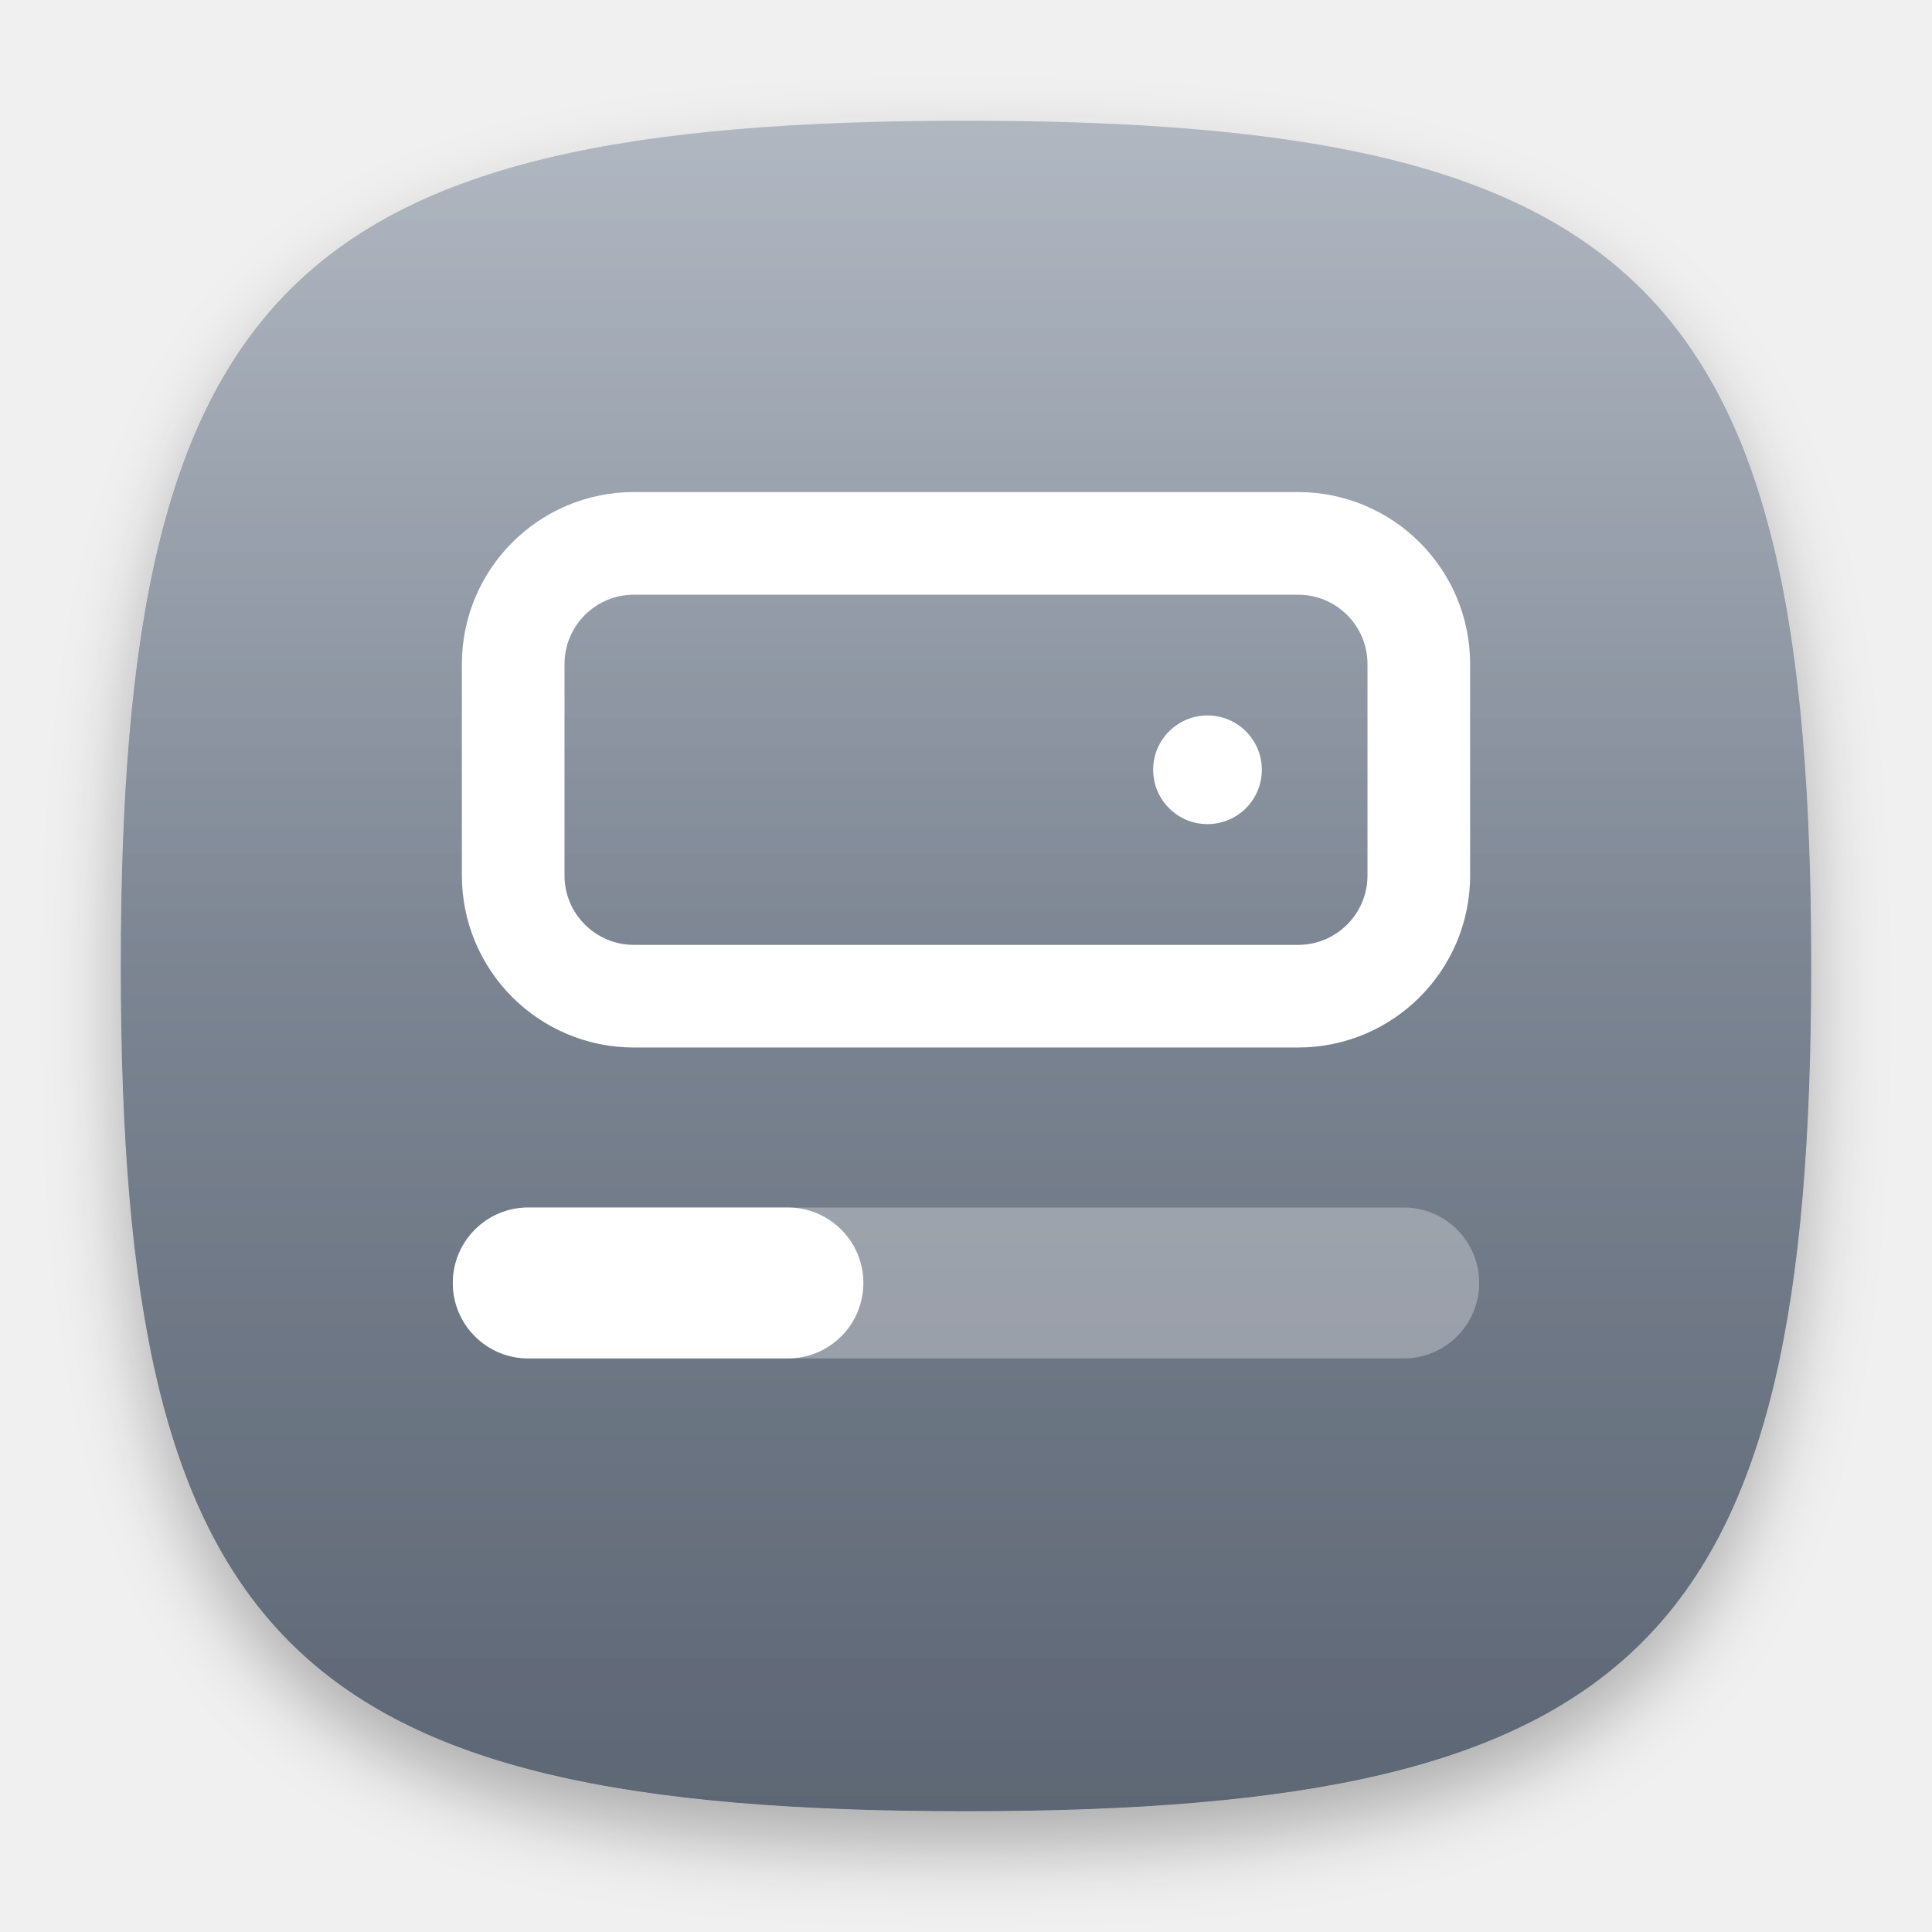
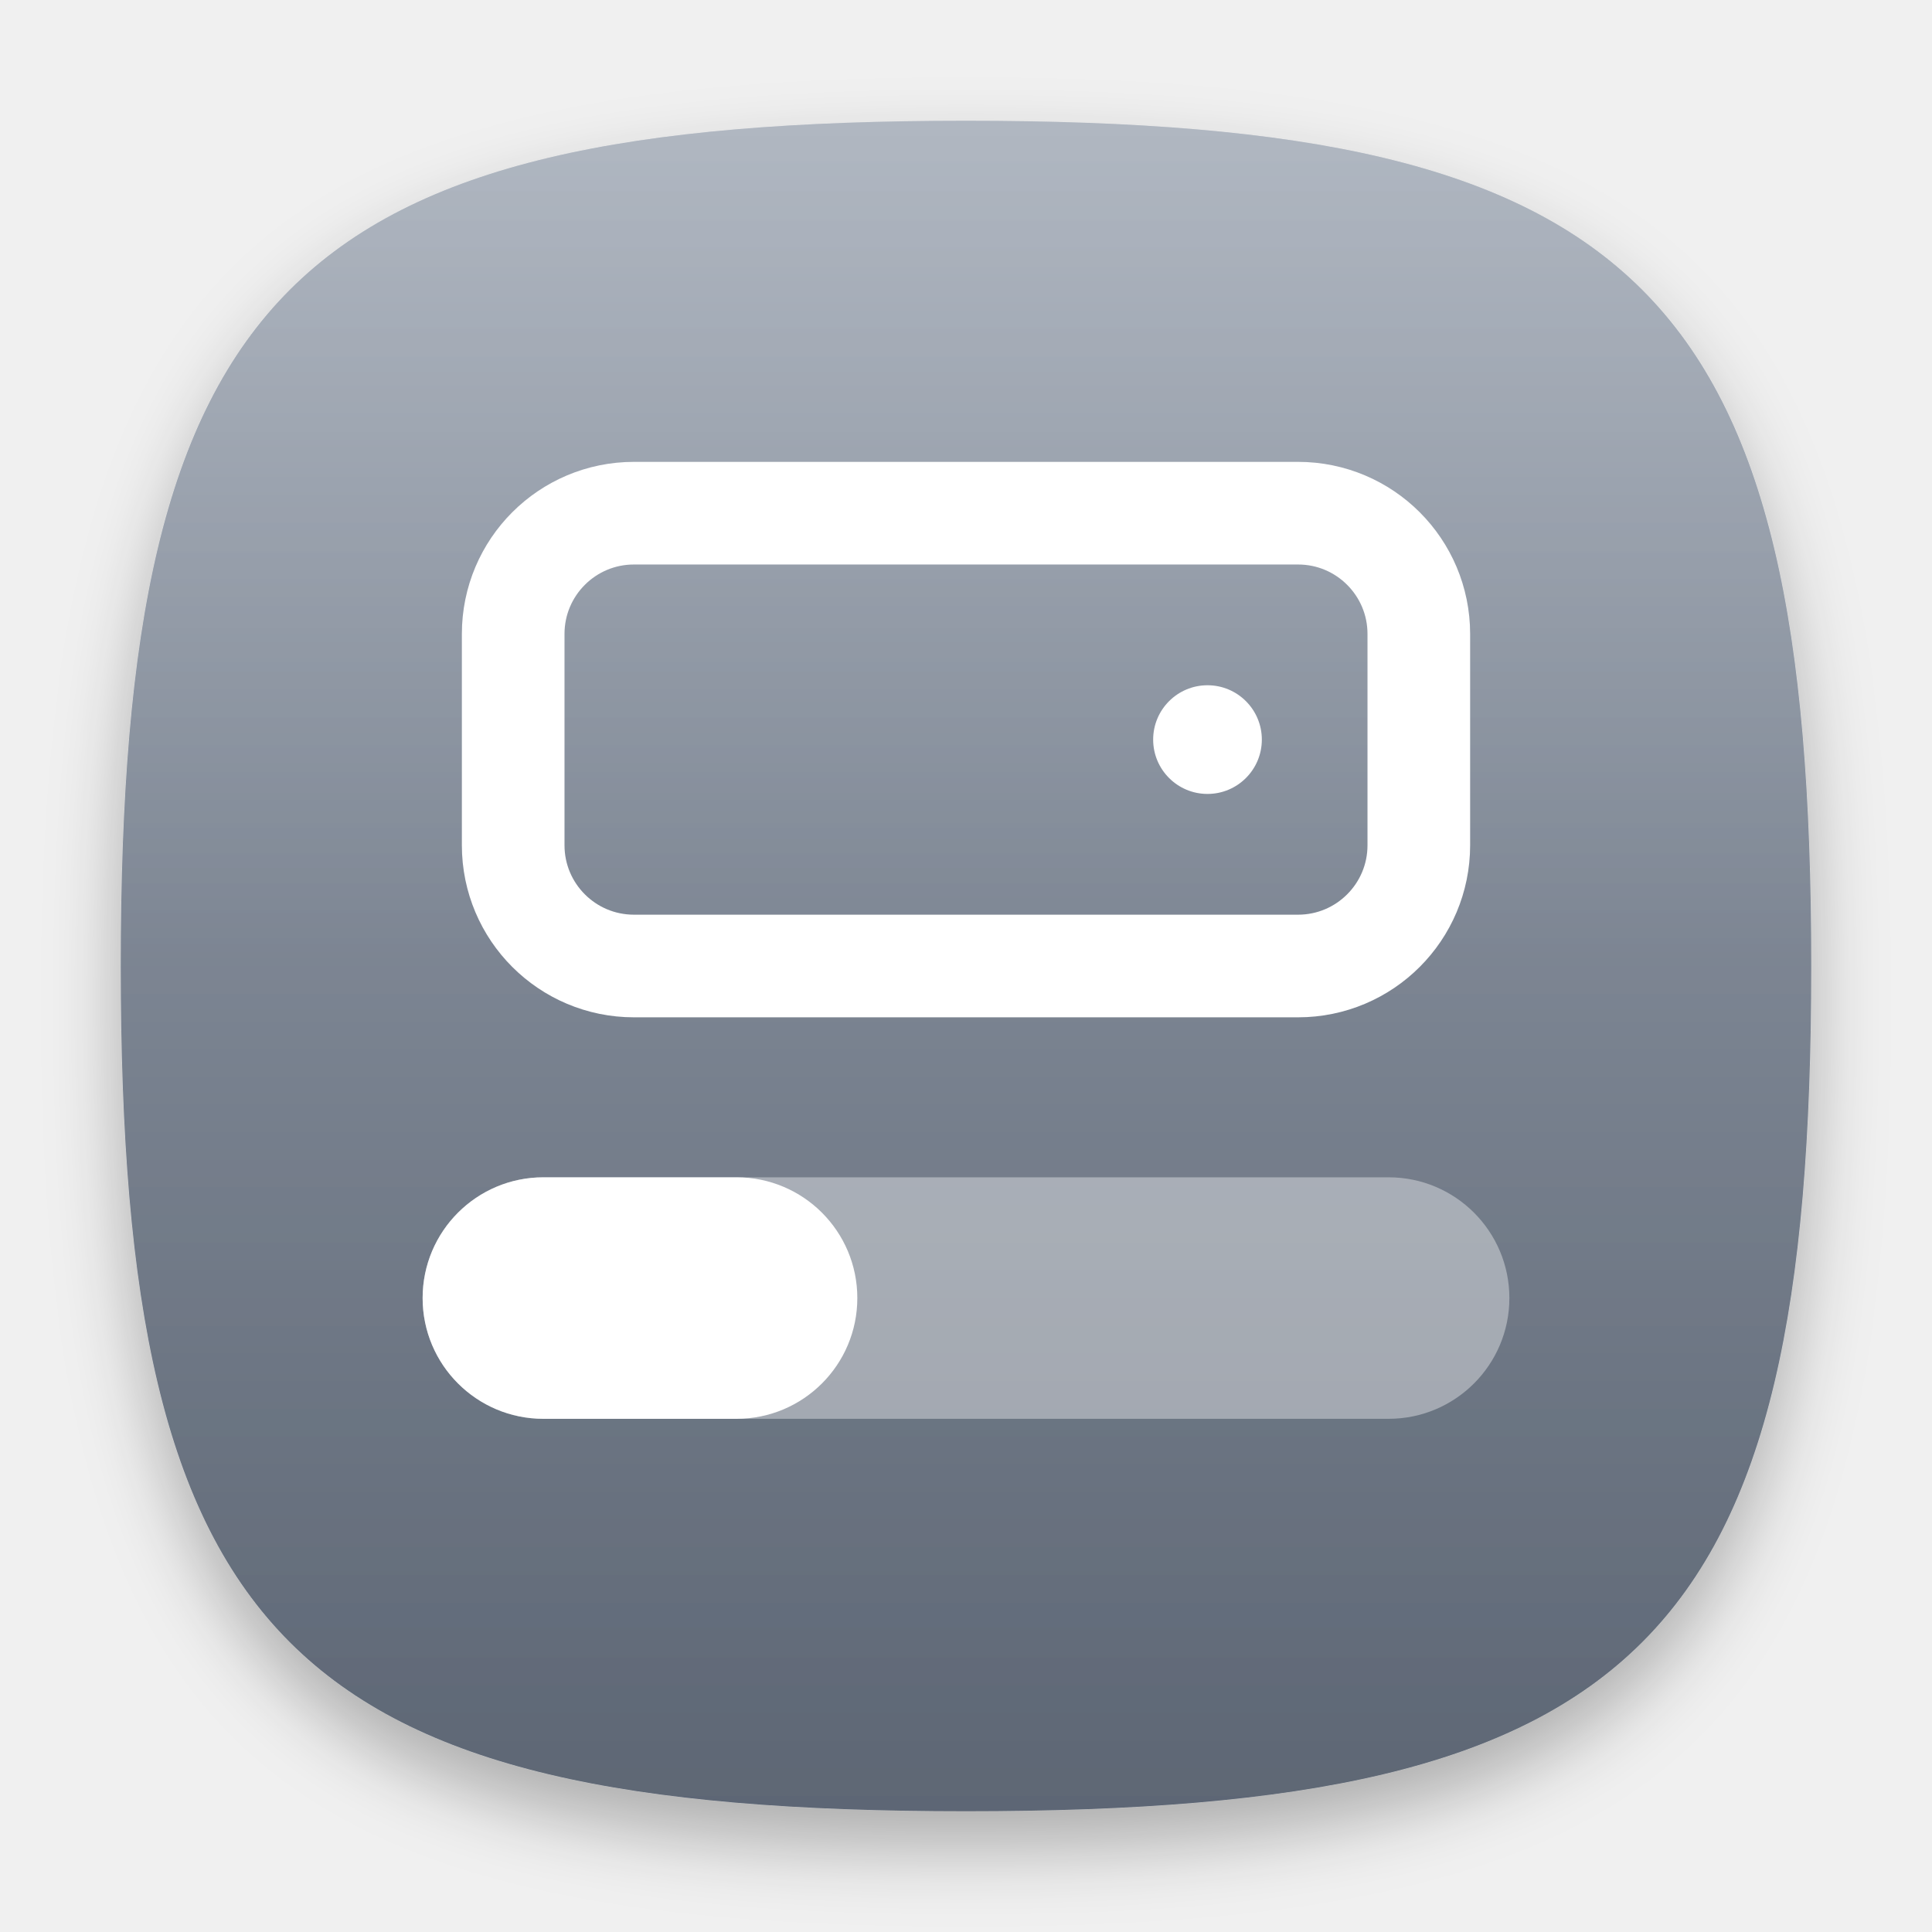
<svg xmlns="http://www.w3.org/2000/svg" width="64" height="64" viewBox="0 0 64 64">
  <defs>
    <linearGradient id="t" x1="0" y1="0" x2="0" y2="1">
      <stop offset="0" stop-color="#9aa3b0" />
      <stop offset="1" stop-color="#5d6674" />
    </linearGradient>
    <linearGradient id="hl" x1="0" y1="0" x2="0" y2="1">
      <stop offset="0" stop-color="#fff" stop-opacity=".22" />
      <stop offset=".5" stop-color="#fff" stop-opacity="0" />
    </linearGradient>
    <filter id="sh" x="-20%" y="-20%" width="140%" height="140%">
      <feDropShadow dx="0" dy="1.2" stdDeviation="1.2" flood-opacity=".28" />
    </filter>
  </defs>
  <path d="M4 32C4 9.6 9.6 4 32 4s28 5.6 28 28-5.6 28-28 28S4 54.4 4 32z" fill="url(#t)" filter="url(#sh)" />
  <path d="M4 32C4 9.6 9.6 4 32 4s28 5.6 28 28-5.6 28-28 28S4 54.4 4 32z" fill="url(#hl)" />
  <g fill="none" stroke="#fff" stroke-width="3.4" stroke-linecap="round" stroke-linejoin="round">
-     <rect x="17" y="18" width="30" height="15" rx="4" />
-     <circle cx="40" cy="25.5" r="1.8" fill="#fff" stroke="none" />
-     <rect x="15" y="40" width="34" height="5" rx="2.5" fill="#fff" fill-opacity=".3" stroke="none" />
-     <rect x="15" y="40" width="13.6" height="5" rx="2.5" fill="#fff" stroke="none" />
+     <rect x="17" y="17" width="30" height="15" rx="4" />
+     <circle cx="40" cy="24.5" r="1.8" fill="#fff" stroke="none" />
+     <rect x="14" y="39" width="36" height="8" rx="4" fill="#fff" fill-opacity=".38" stroke="none" />
+     <rect x="14" y="39" width="14.4" height="8" rx="4" fill="#fff" stroke="none" />
  </g>
</svg>
